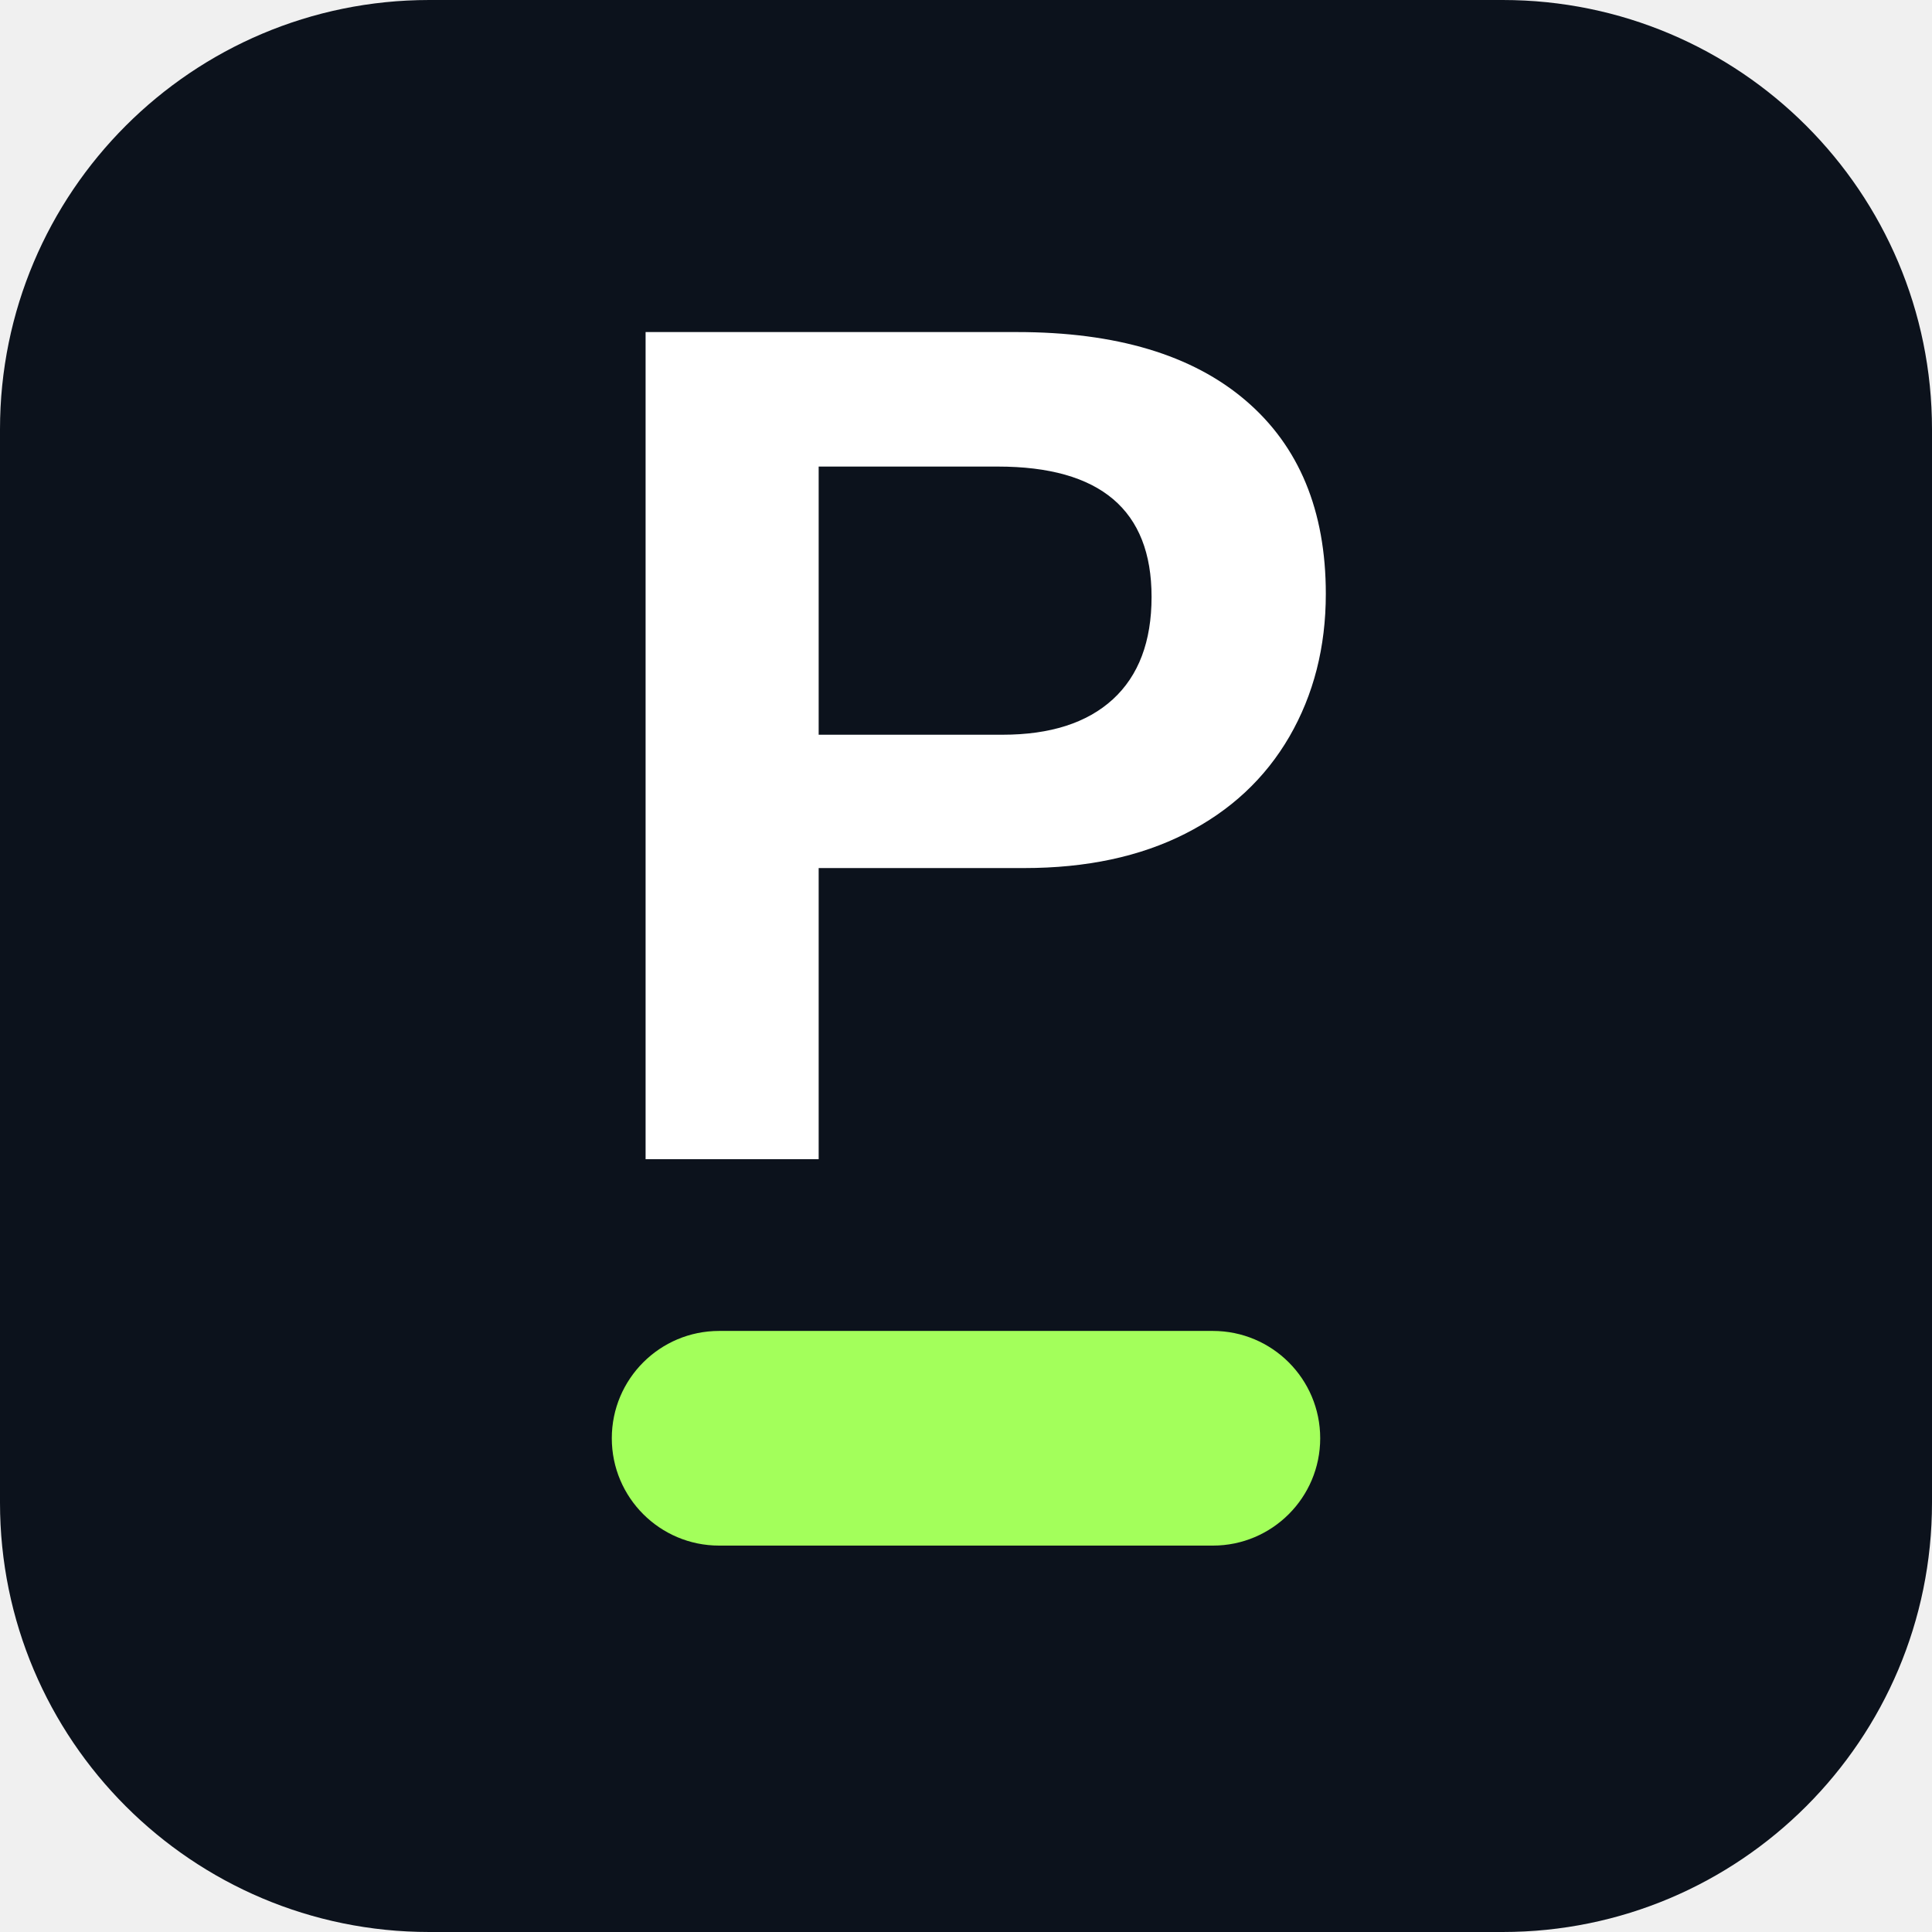
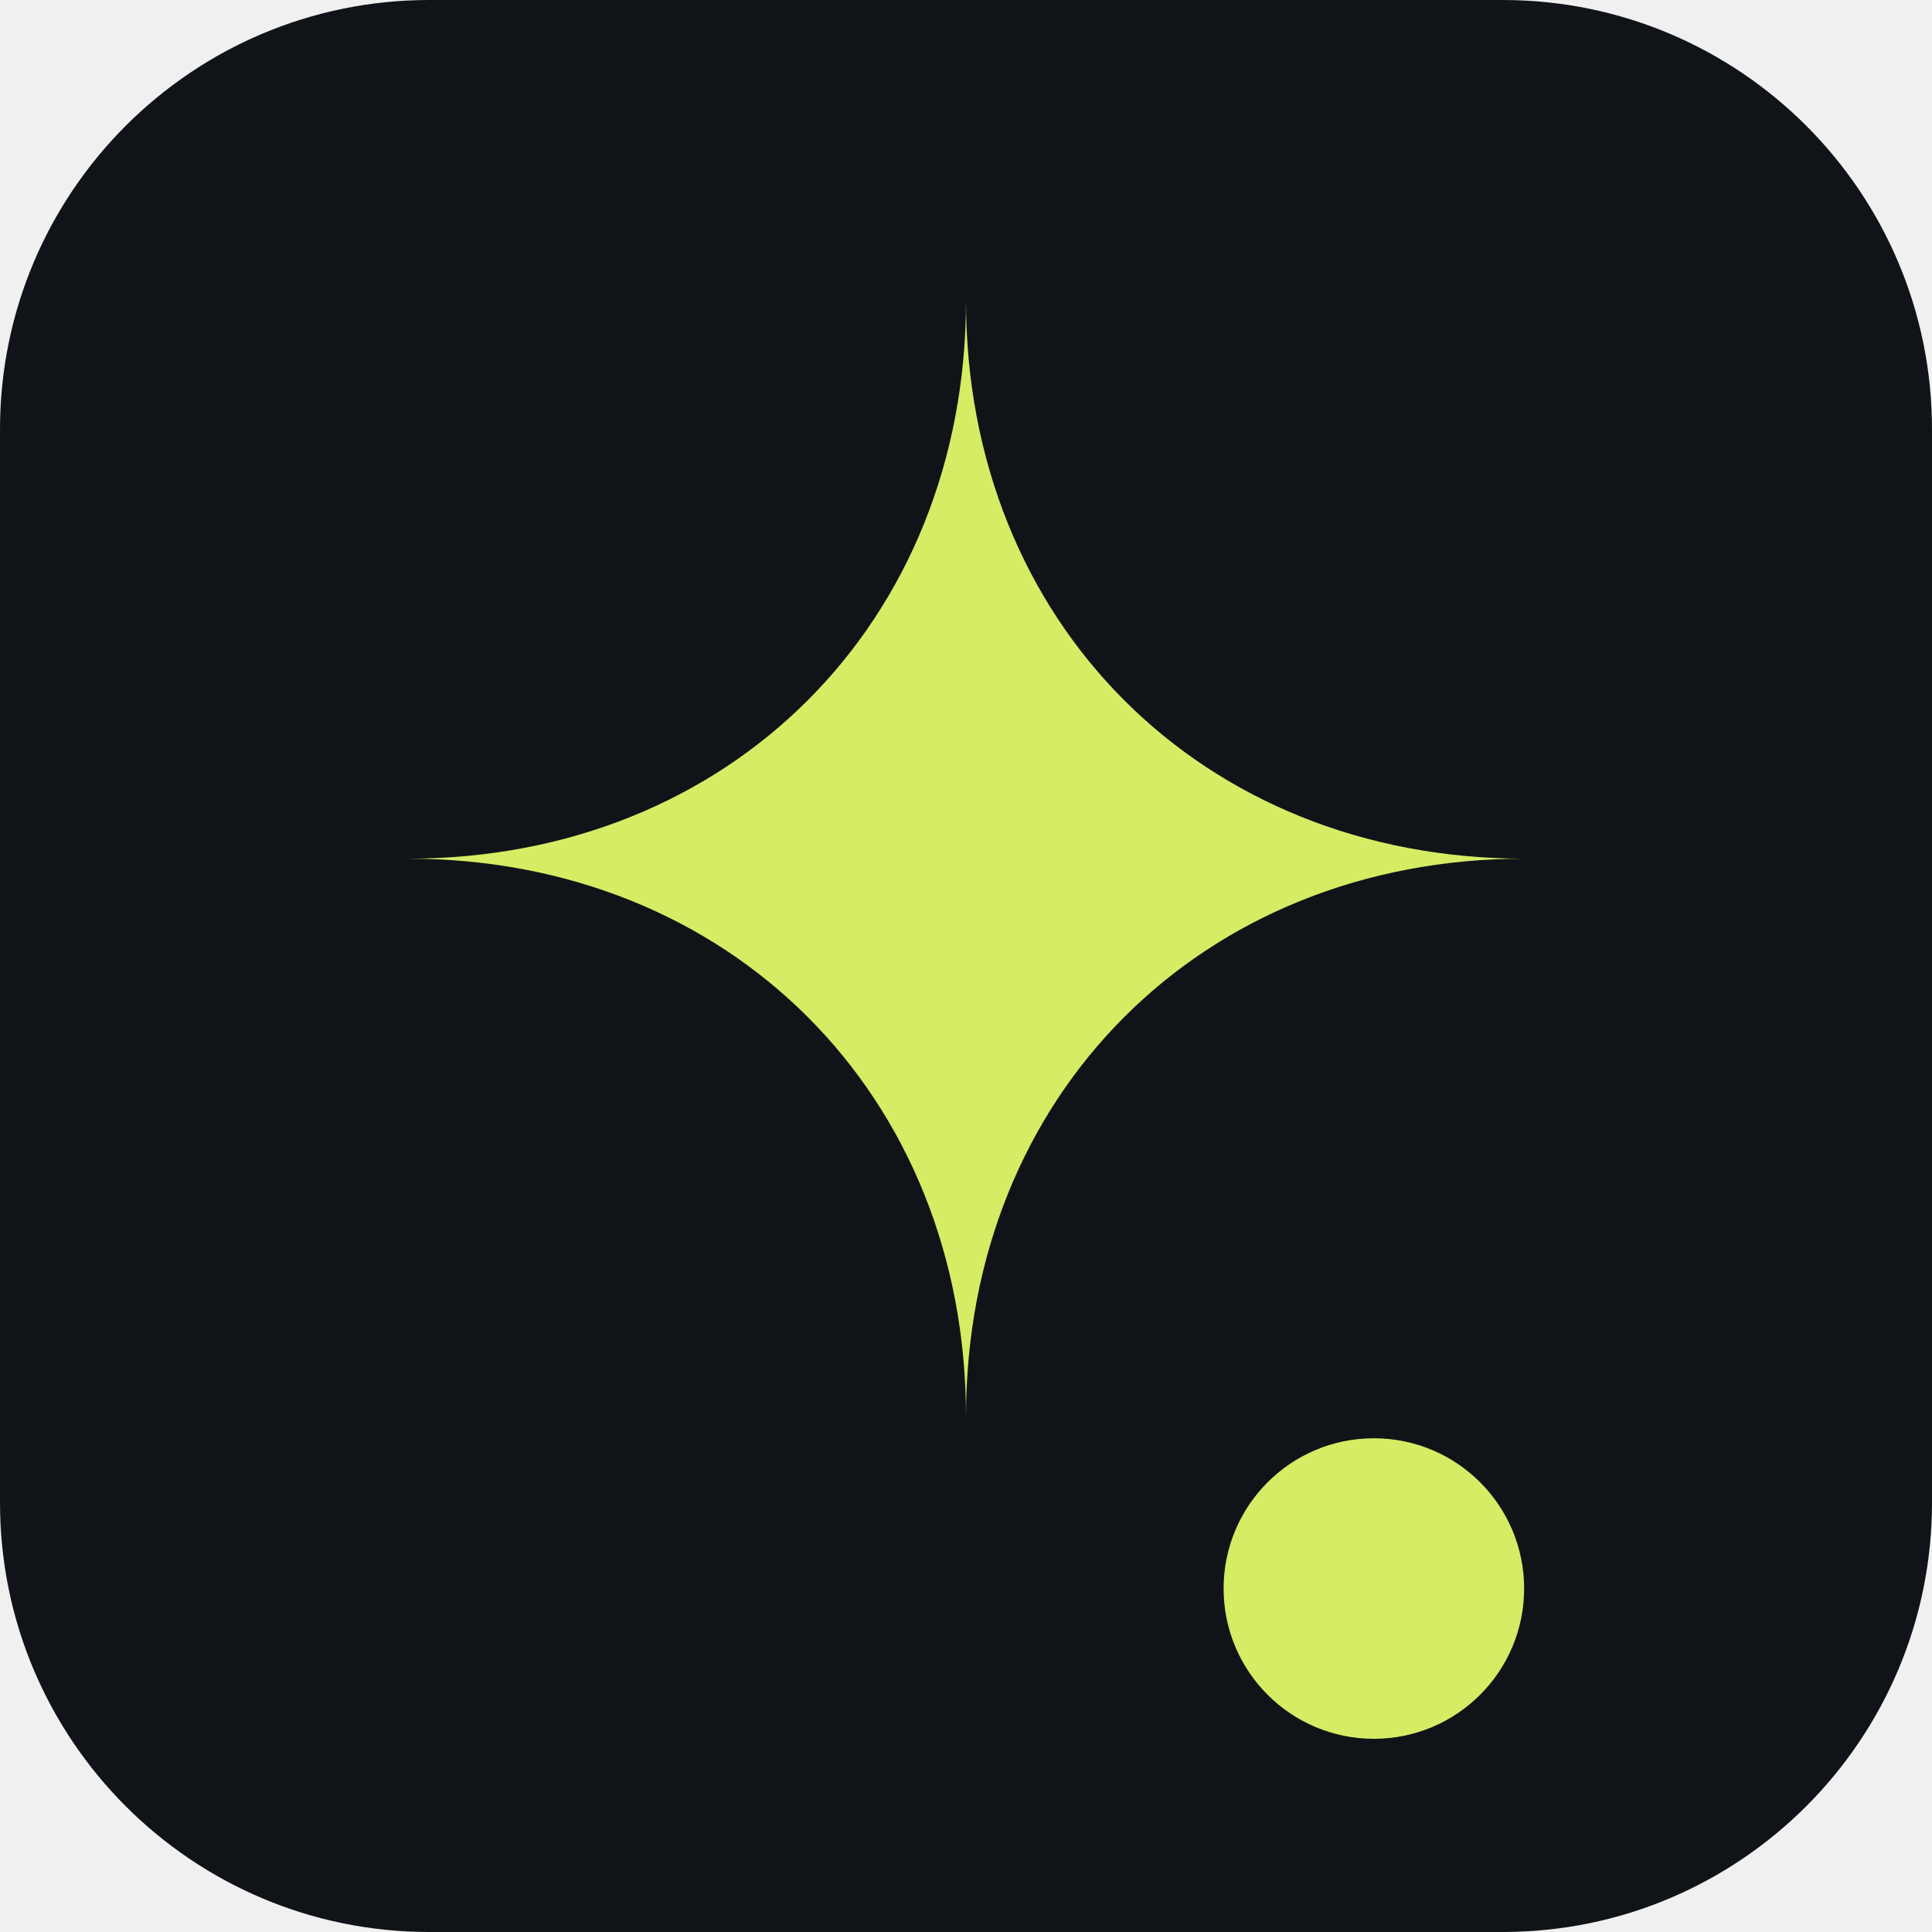
<svg xmlns="http://www.w3.org/2000/svg" viewBox="0 0 180 180" fill="none">
-   <rect width="180" height="180" rx="40" fill="#0C121C" />
-   <text x="90" y="108" text-anchor="middle" fill="#FFFFFF" font-family="Arial, Helvetica, sans-serif" font-size="112" font-weight="800">
-     P
-   </text>
-   <rect x="57" y="124" width="66" height="20" rx="10" fill="#A3FF5B" />
+   <rect width="180" height="180" rx="40" fill="#101418" />
+   <path d="M90 28C90 58 68 80 38 80C68 80 90 102 90 132C90 102 112 80 142 80C112 80 90 58 90 28Z" fill="#d5ec64" />
+   <circle cx="128" cy="148" r="14" fill="#d5ec64" />
</svg>
